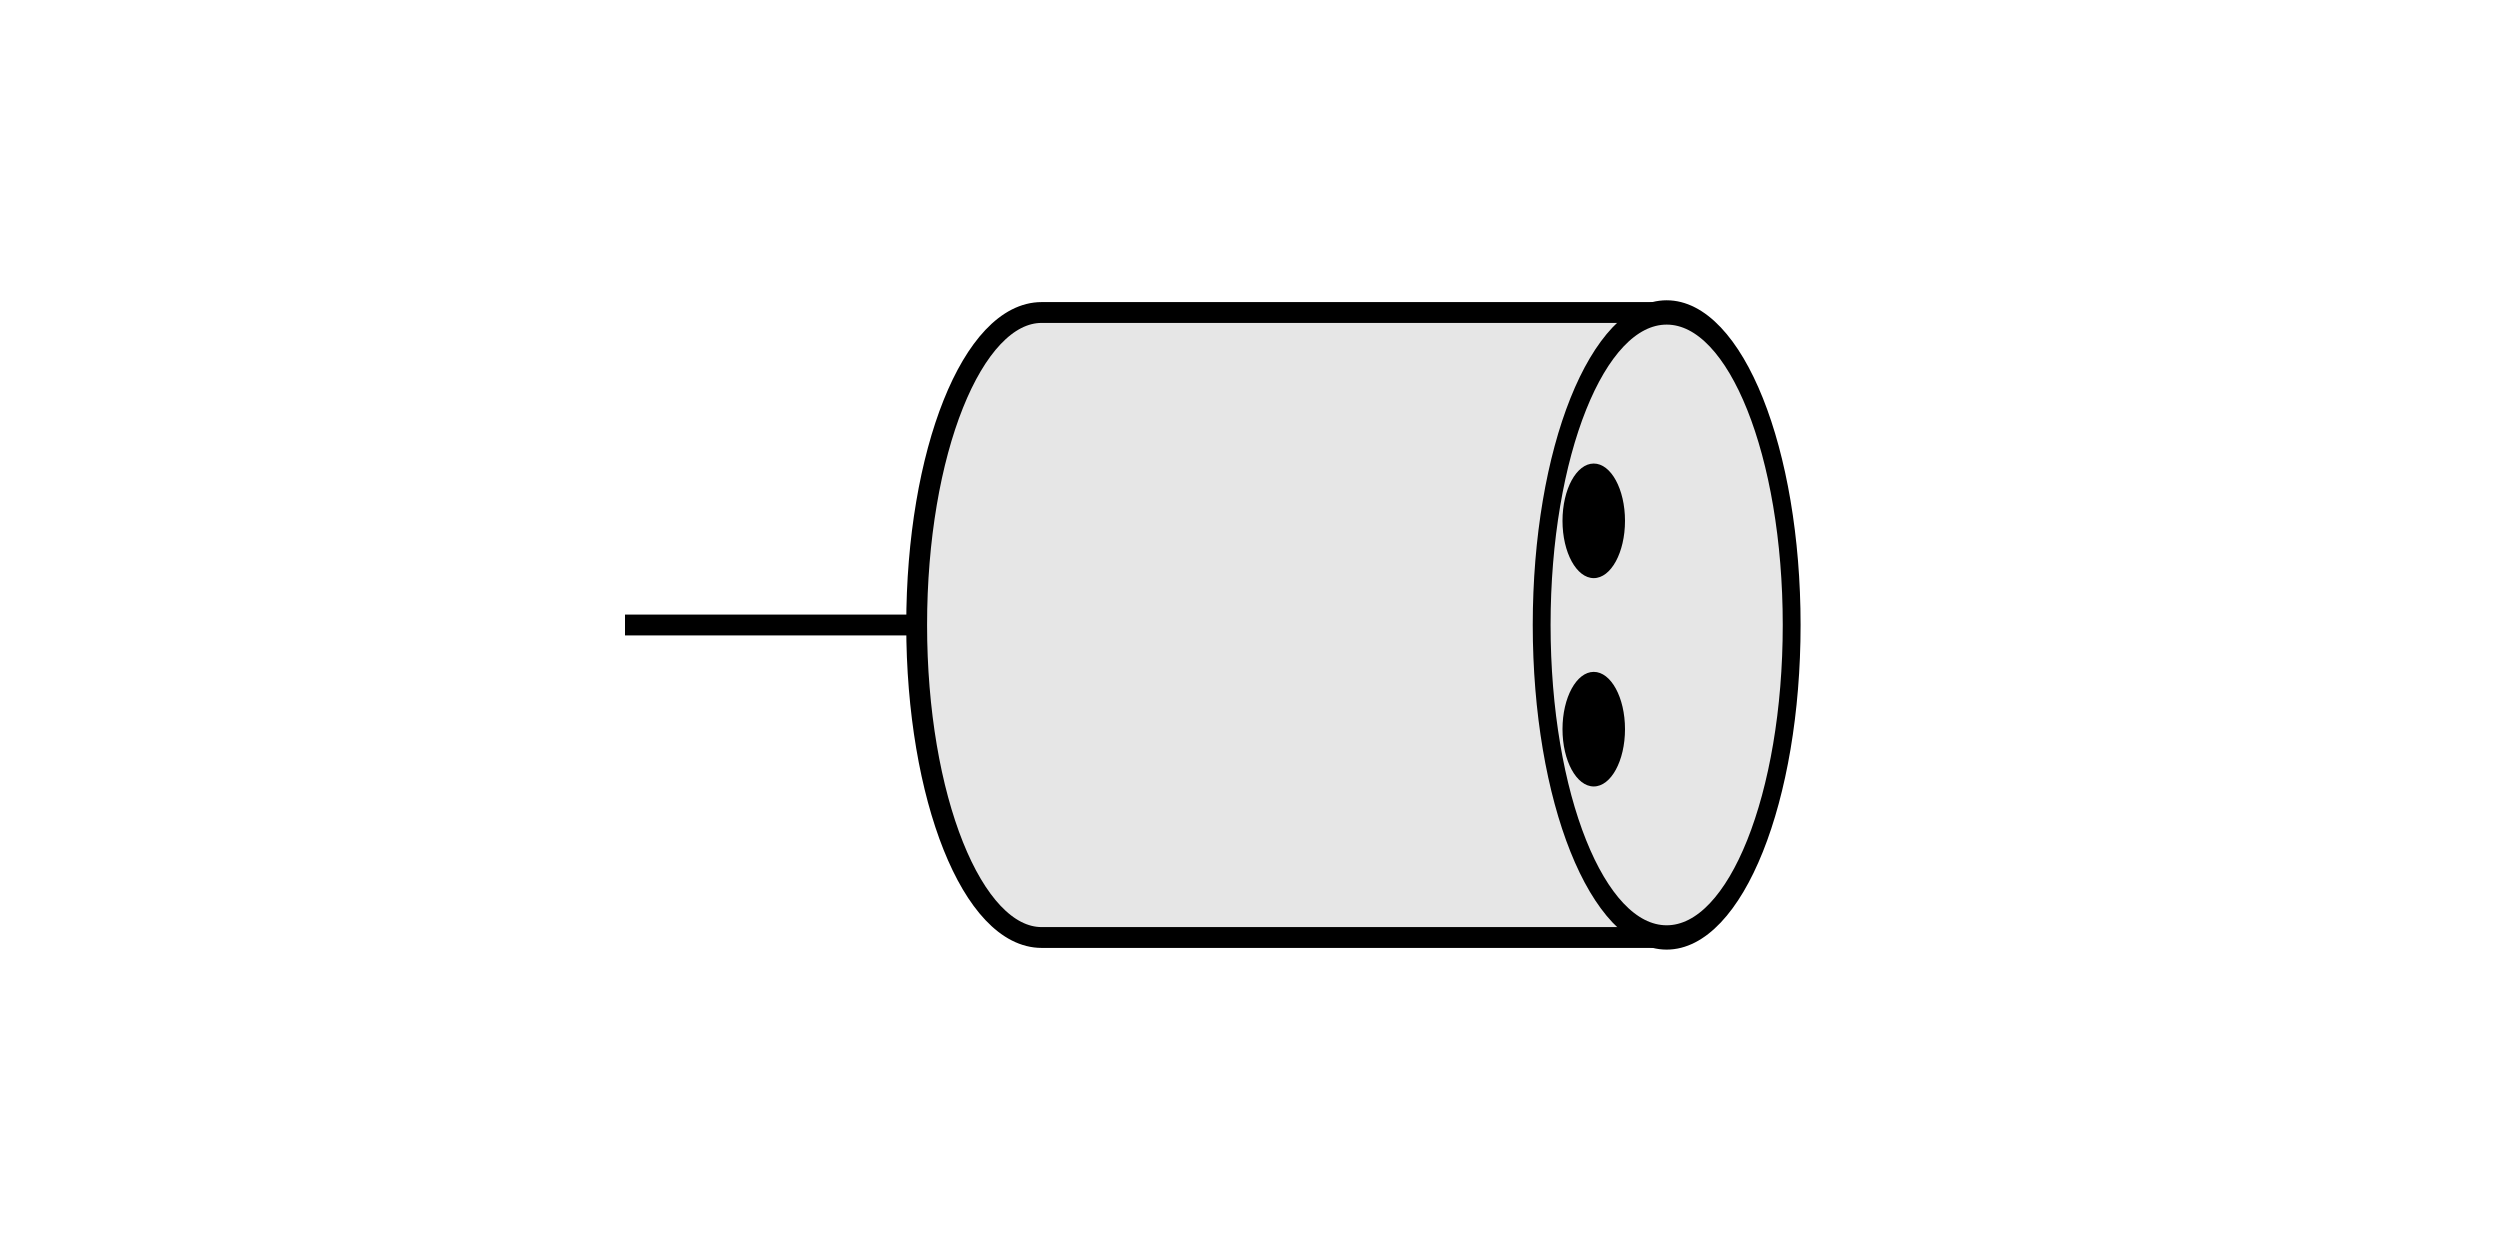
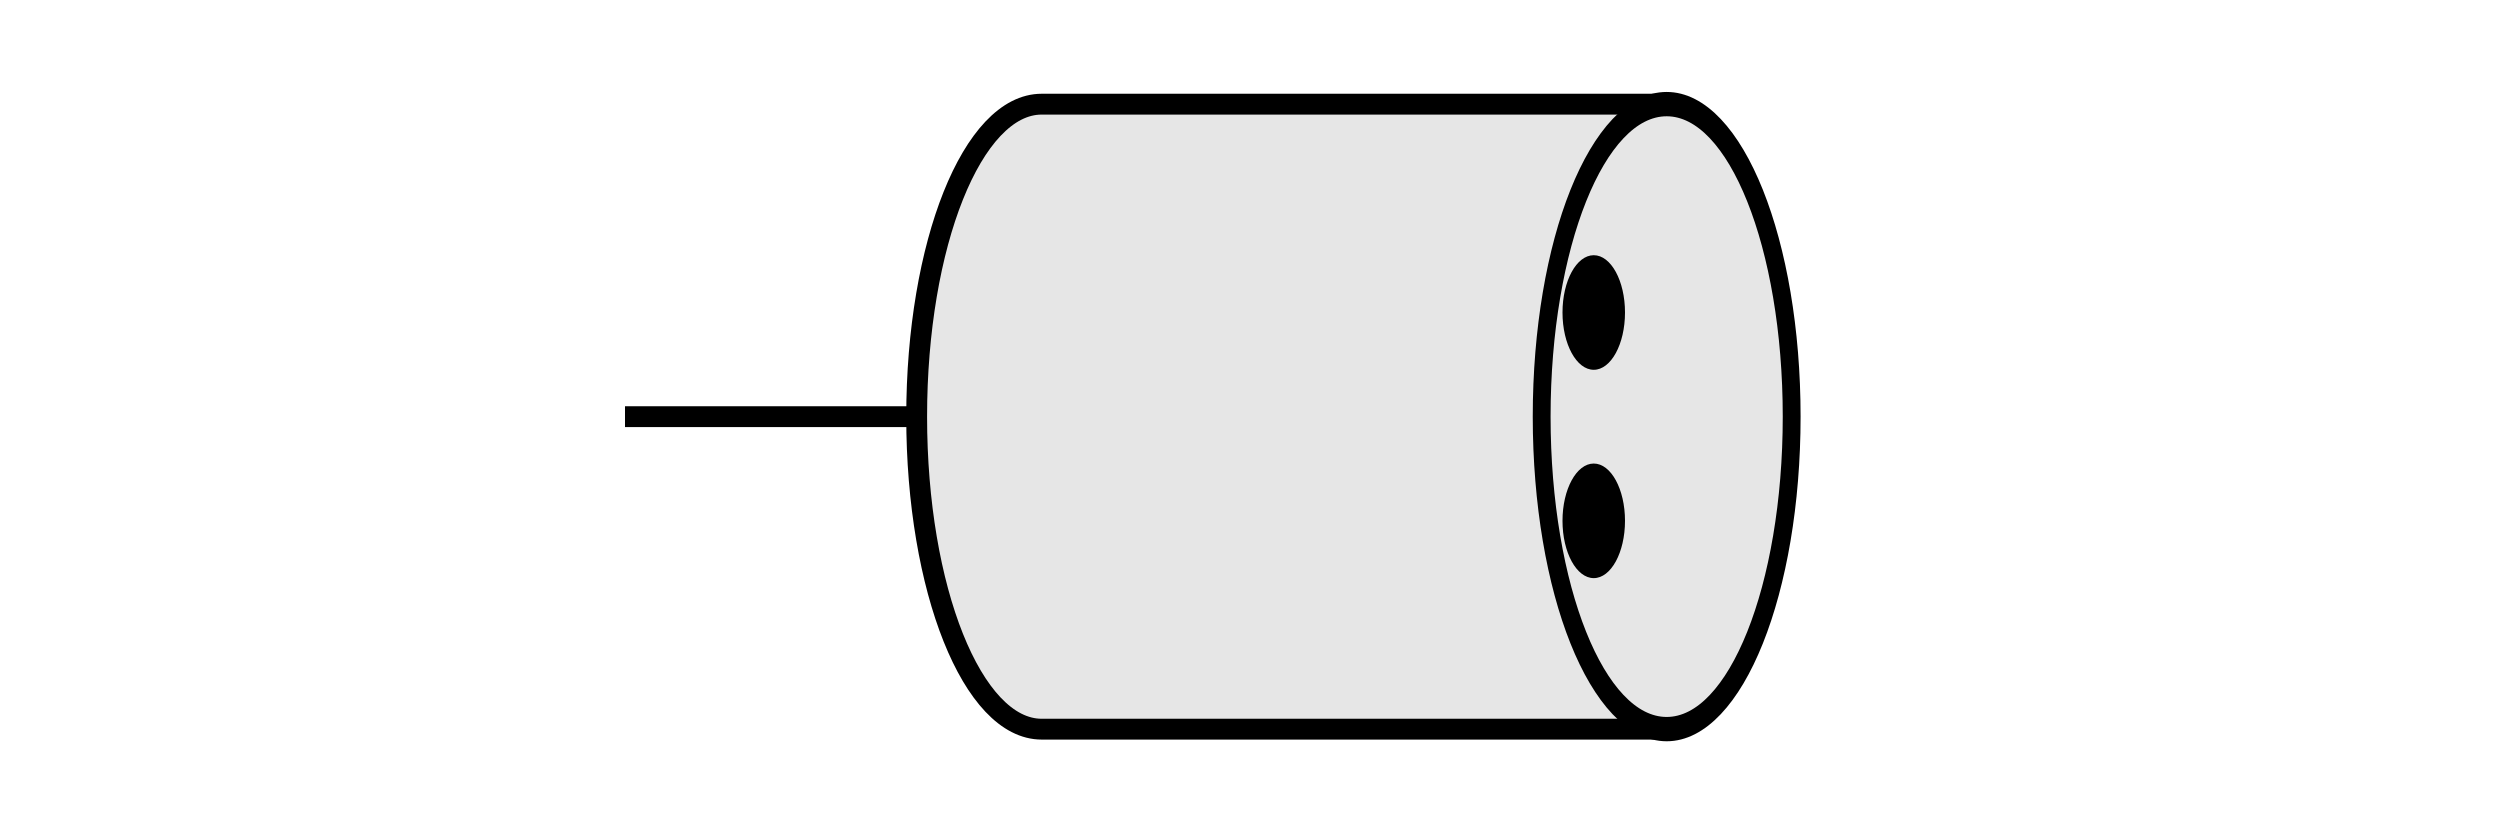
- <svg xmlns="http://www.w3.org/2000/svg" version="1.1" viewBox="0 0 120 60">
-   <path d="m80 15c-15 0-26.686-4e-6 -30-2e-6 -3.314 0-6 6.716-6 15s2.686 15 6 15c3.314 2e-6 20-2e-6 30-2e-6" fill="#e6e6e6" fill-rule="evenodd" stroke="#000" />
-   <ellipse transform="matrix(4,0,0,5.4545,-226,-160.91)" cx="76.5" cy="35" rx="1.5" ry="2.75" d="m 78,35 c 0,1.519 -0.672,2.75 -1.5,2.75 -0.828,0 -1.5,-1.231 -1.5,-2.75 0,-1.519 0.672,-2.75 1.5,-2.75 0.828,0 1.5,1.231 1.5,2.75 z" fill="#e6e6e6" stroke="#000" stroke-width=".214" />
-   <path d="m44 30h-14" fill="none" stroke="#000" stroke-width="1px" />
-   <ellipse transform="translate(0,-10)" cx="76.5" cy="35" rx="1.5" ry="2.75" d="m 78,35 c 0,1.519 -0.672,2.75 -1.5,2.75 -0.828,0 -1.5,-1.231 -1.5,-2.75 0,-1.519 0.672,-2.75 1.5,-2.75 0.828,0 1.5,1.231 1.5,2.75 z" />
-   <ellipse transform="translate(0,-10)" cx="76.5" cy="45" rx="1.5" ry="2.75" d="m 78,45 c 0,1.519 -0.672,2.75 -1.5,2.75 -0.828,0 -1.5,-1.231 -1.5,-2.75 0,-1.519 0.672,-2.75 1.5,-2.75 0.828,0 1.5,1.231 1.5,2.75 z" />
+ <svg xmlns="http://www.w3.org/2000/svg" version="1.1" viewBox="0 0 120 40">
+   <path d="m80 5c-15 0-26.686-4e-6 -30-2e-6 -3.314 0-6 6.716-6 15s2.686 15 6 15c3.314 2e-6 20-2e-6 30-2e-6" fill="#e6e6e6" fill-rule="evenodd" stroke="#000" />
+   <ellipse transform="matrix(4,0,0,5.4545,-226,-170.91)" cx="76.5" cy="35" rx="1.5" ry="2.75" d="m 78,35 c 0,1.519 -0.672,2.75 -1.5,2.75 -0.828,0 -1.5,-1.231 -1.5,-2.75 0,-1.519 0.672,-2.75 1.5,-2.75 0.828,0 1.5,1.231 1.5,2.75 z" fill="#e6e6e6" stroke="#000" stroke-width=".214" />
+   <path d="m44 20h-14" fill="none" stroke="#000" stroke-width="1px" />
+   <ellipse transform="translate(0 -20)" cx="76.5" cy="35" rx="1.5" ry="2.75" d="m 78,35 c 0,1.519 -0.672,2.75 -1.5,2.75 -0.828,0 -1.5,-1.231 -1.5,-2.75 0,-1.519 0.672,-2.75 1.5,-2.75 0.828,0 1.5,1.231 1.5,2.75 z" />
+   <ellipse transform="translate(0 -20)" cx="76.5" cy="45" rx="1.5" ry="2.75" d="m 78,45 c 0,1.519 -0.672,2.75 -1.5,2.75 -0.828,0 -1.5,-1.231 -1.5,-2.75 0,-1.519 0.672,-2.75 1.5,-2.75 0.828,0 1.5,1.231 1.5,2.75 z" />
</svg>
